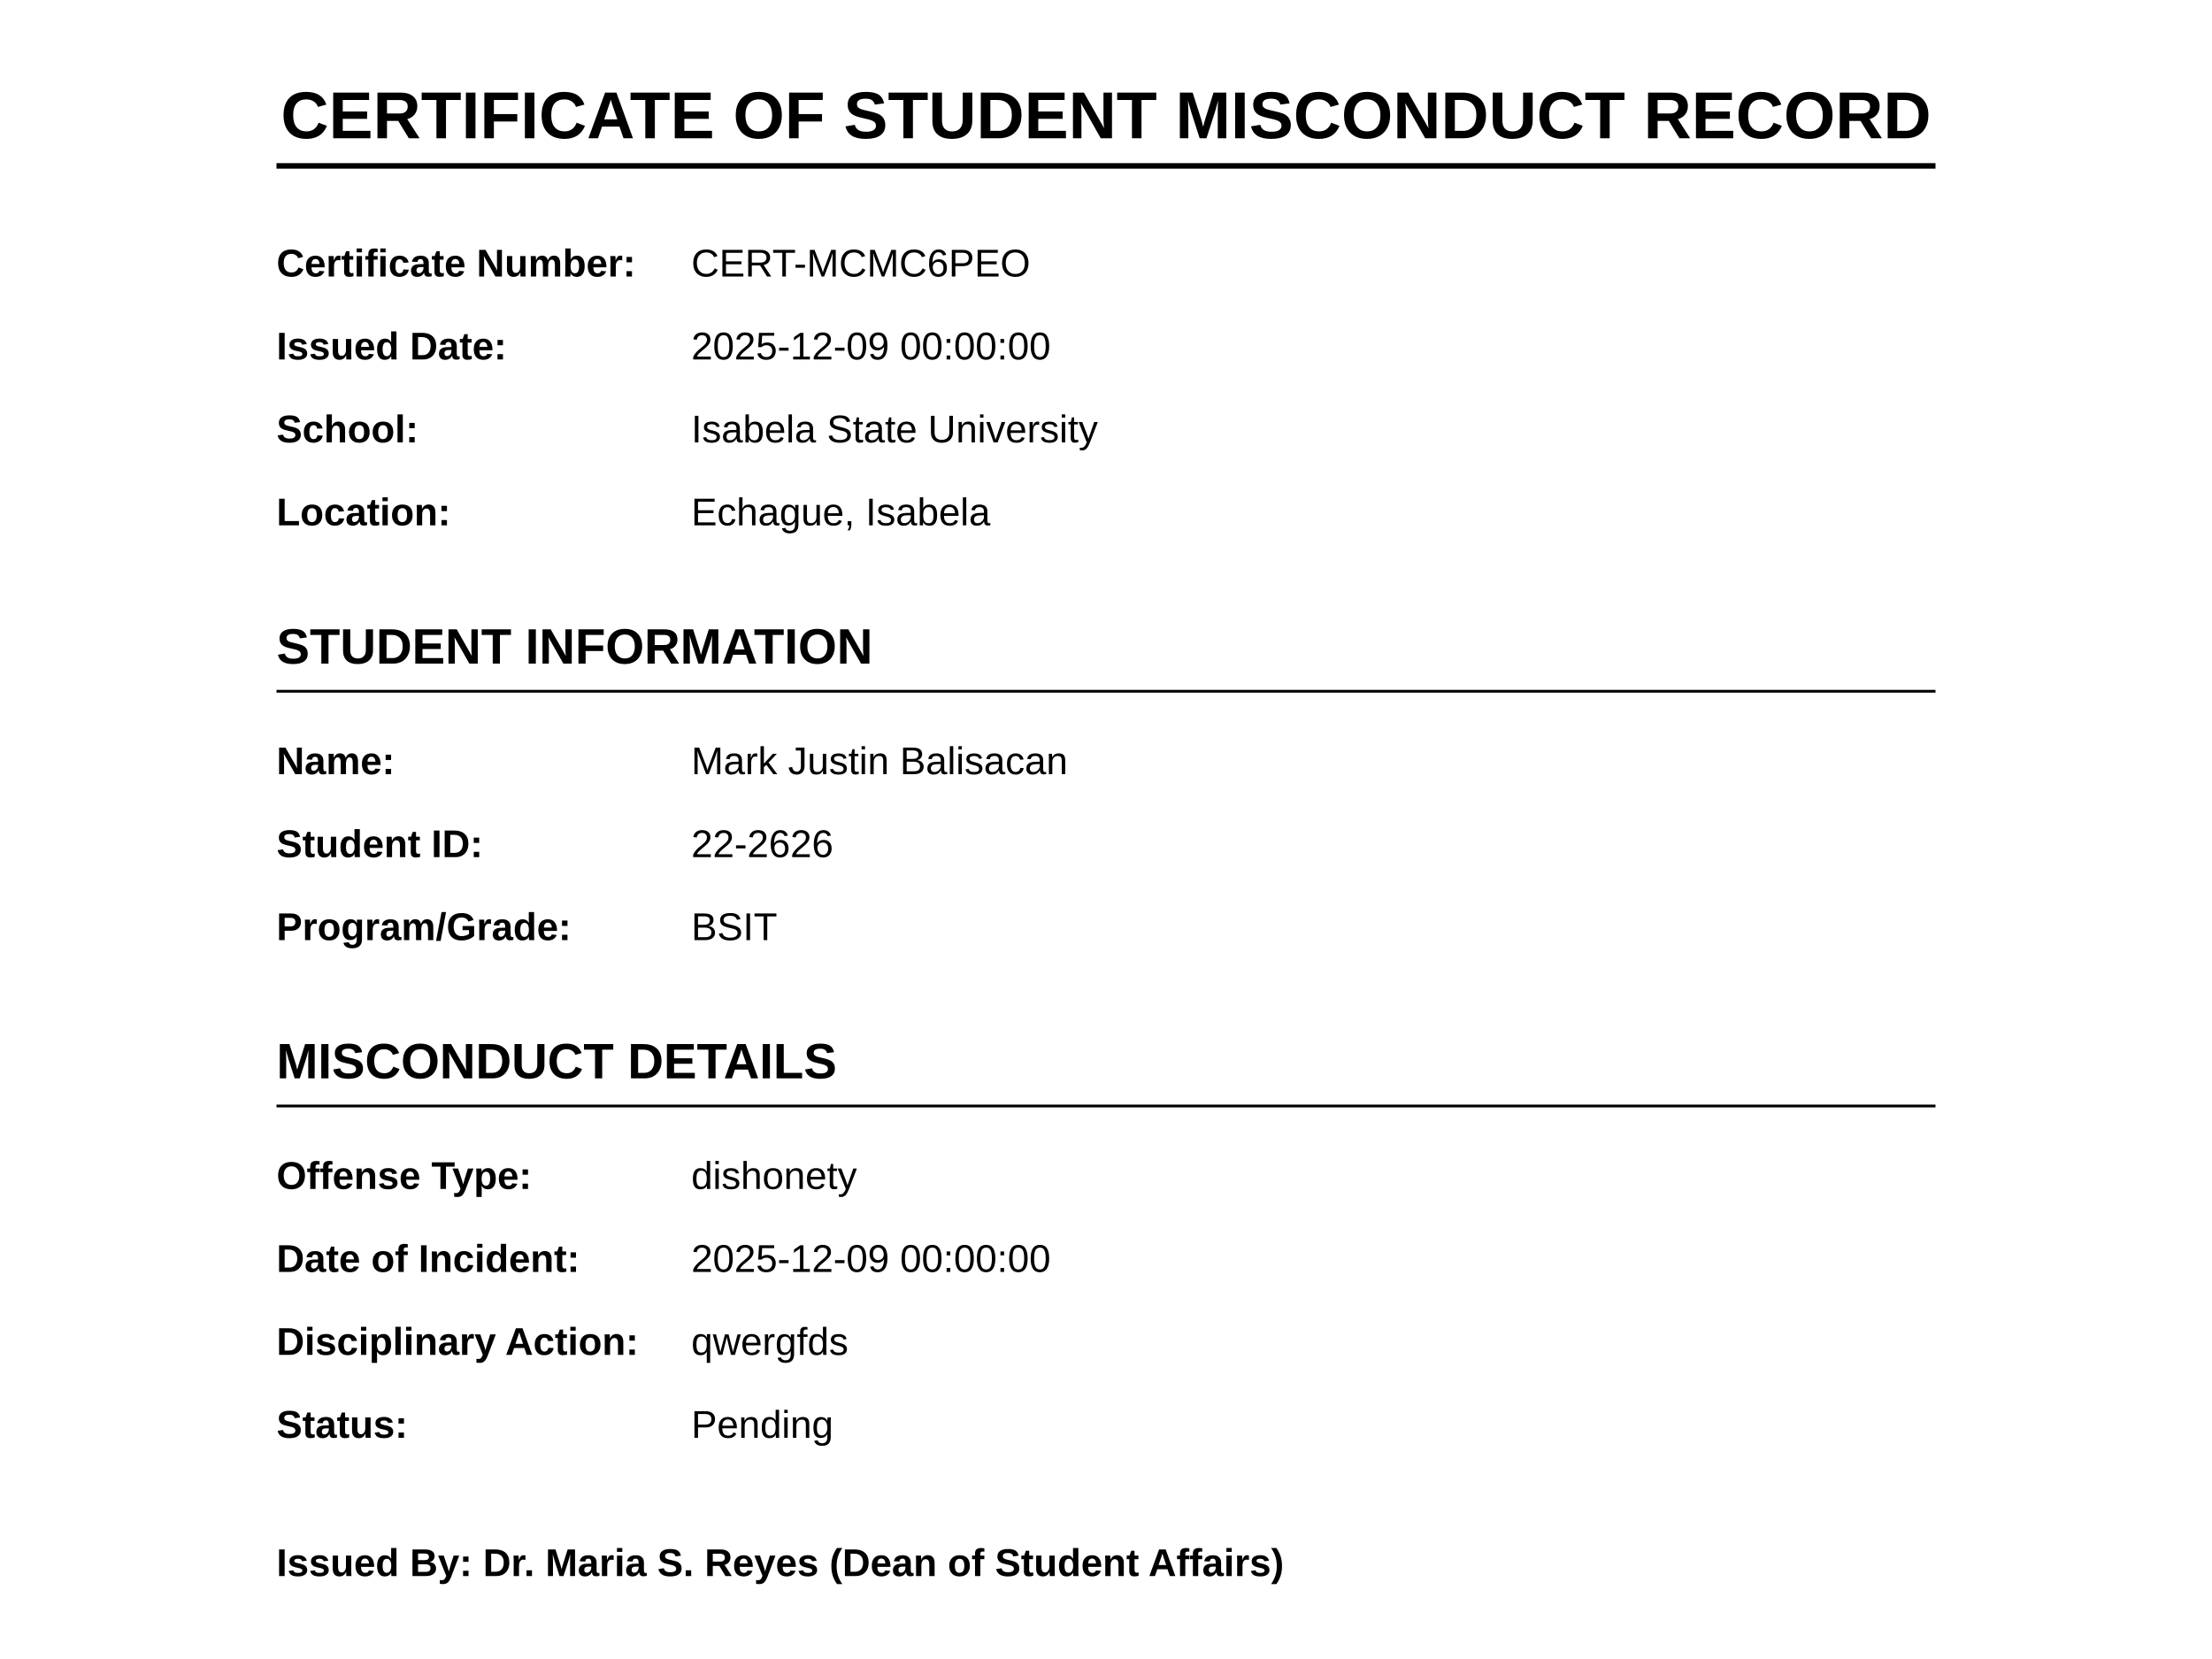
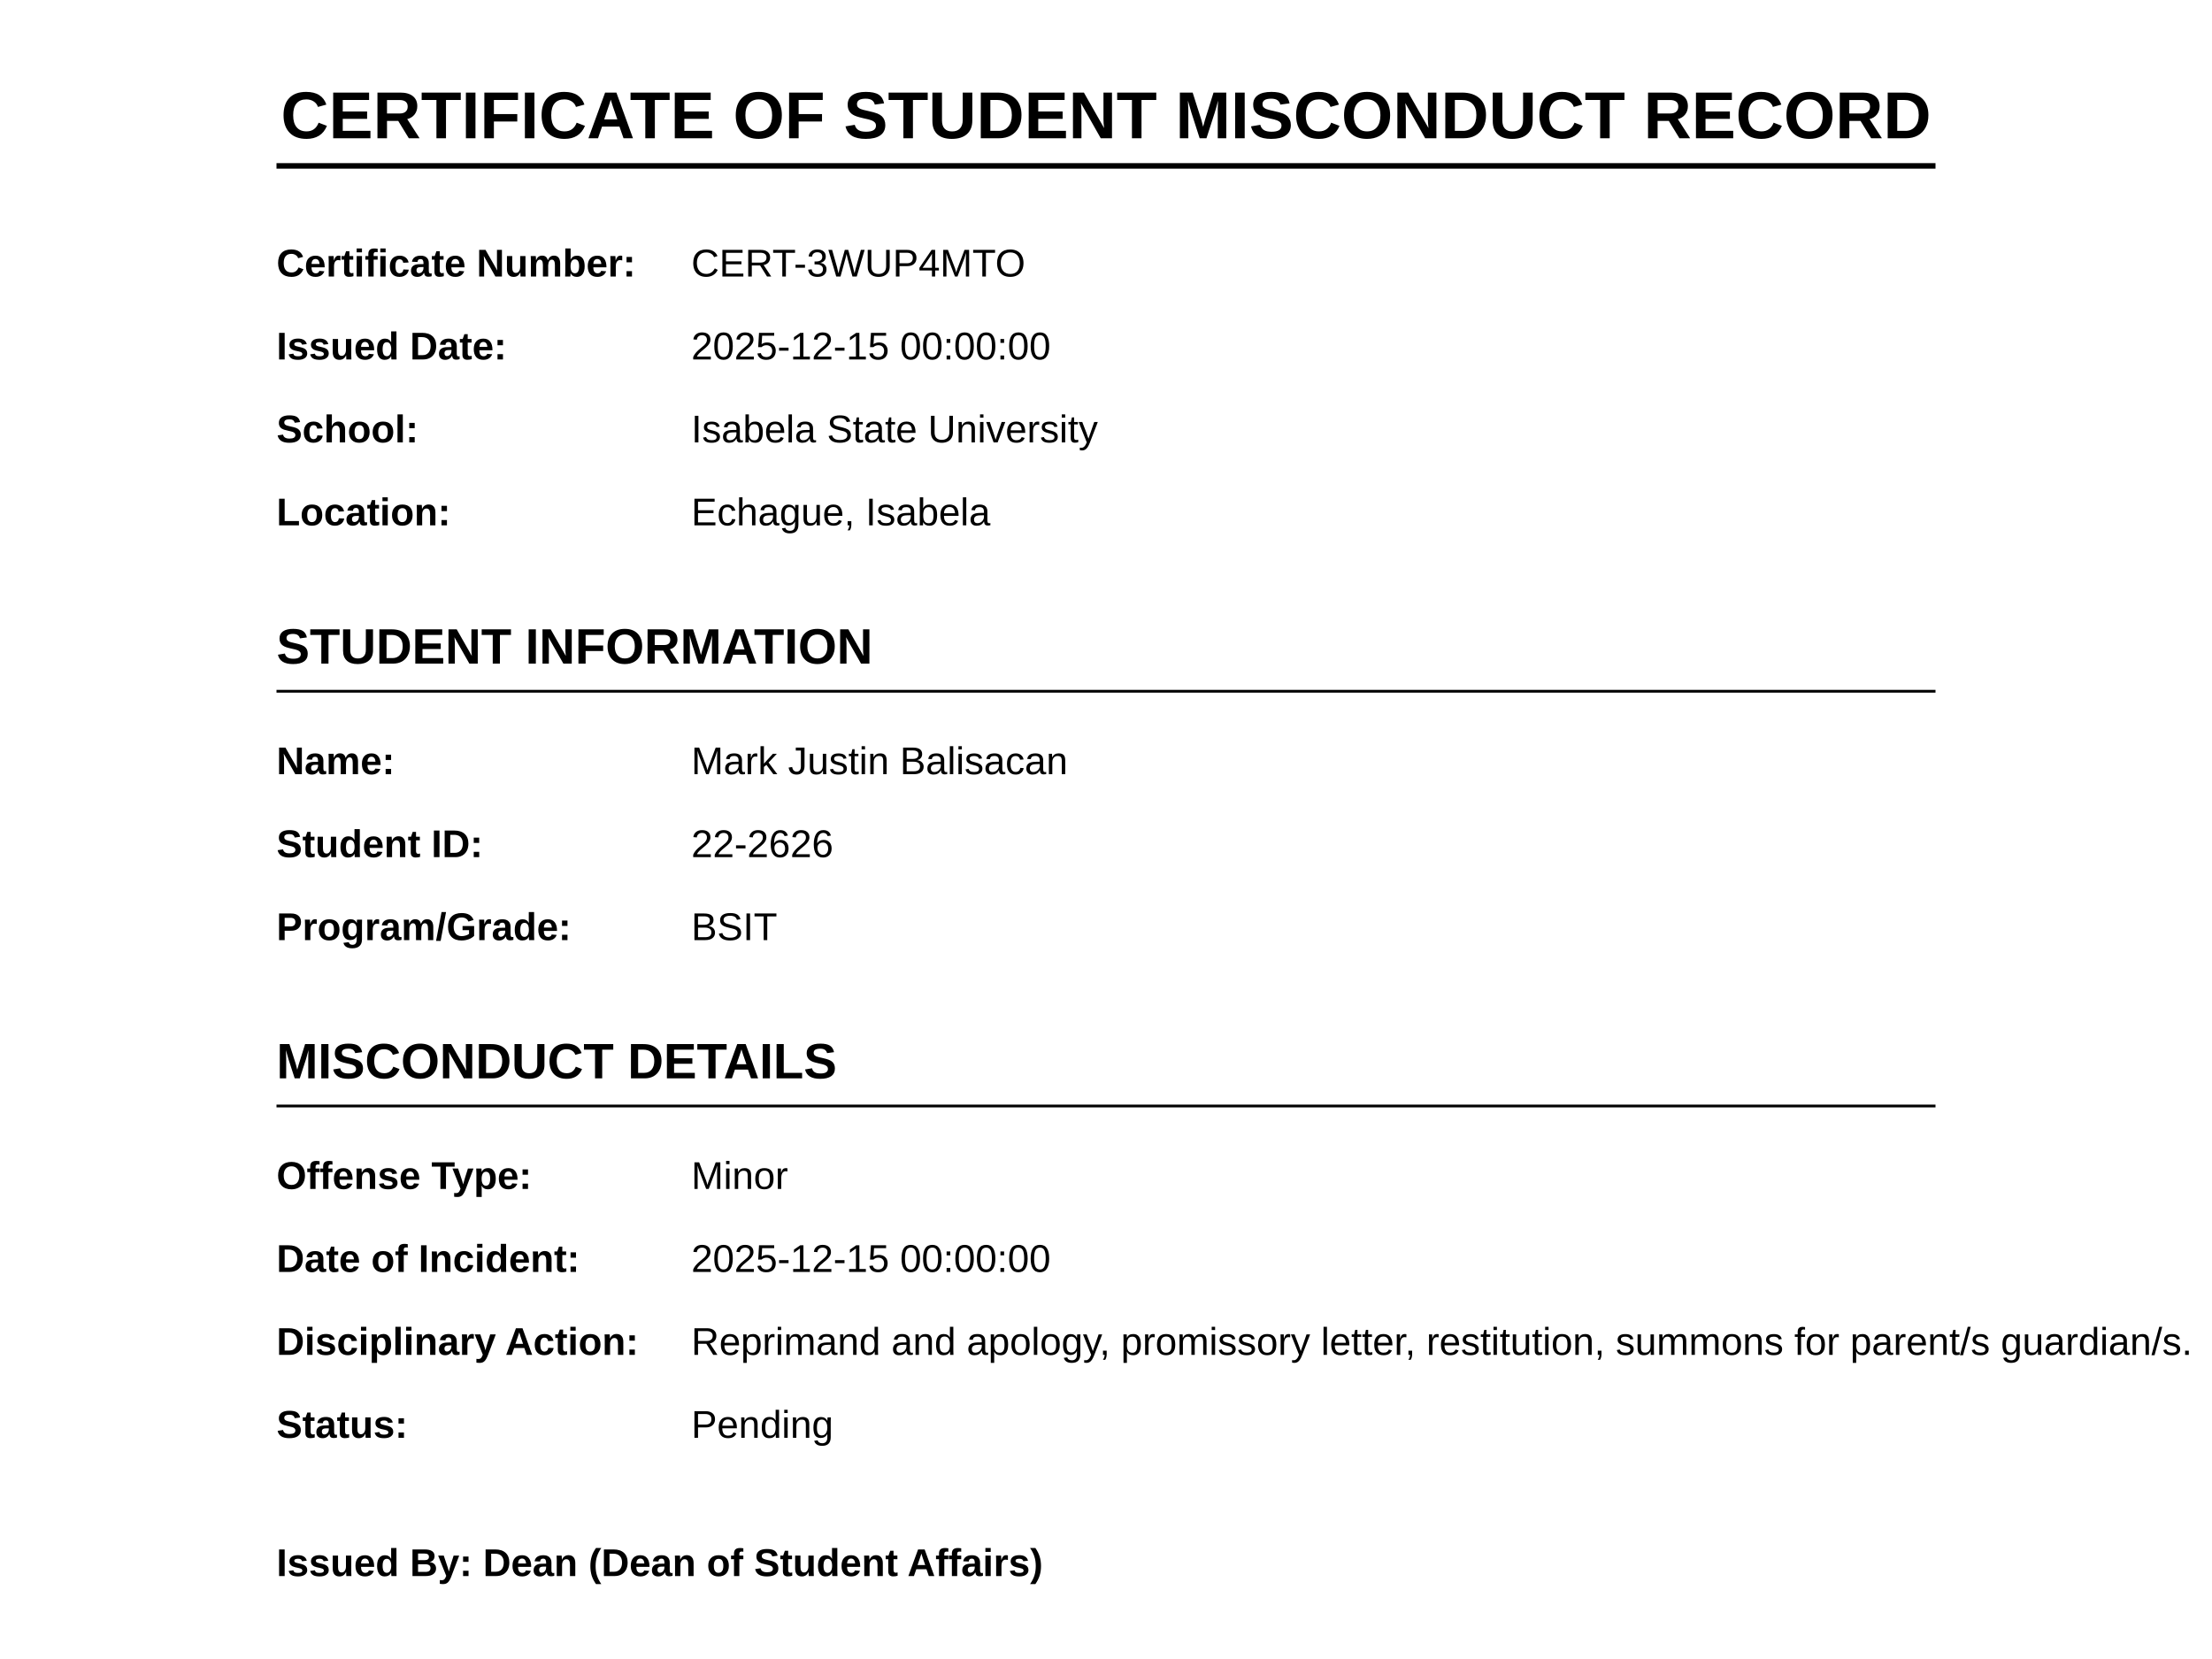
<svg xmlns="http://www.w3.org/2000/svg" width="800" height="600">
  <rect width="100%" height="100%" fill="white" />
  <style>text { font-family: Arial, sans-serif; }.title { font-size: 24px; font-weight: bold; text-anchor: middle; }.heading { font-size: 18px; font-weight: bold; }.label { font-size: 14px; font-weight: bold; }.value { font-size: 14px; }</style>
  <text x="400" y="50" class="title">CERTIFICATE OF STUDENT MISCONDUCT RECORD</text>
  <line x1="100" y1="60" x2="700" y2="60" stroke="black" stroke-width="2" />
  <text x="100" y="100" class="label">Certificate Number:</text>
-   <text x="250" y="100" class="value">CERT-MCMC6PEO</text>
+   <text x="250" y="100" class="value">CERT-3WUP4MTO</text>
  <text x="100" y="130" class="label">Issued Date:</text>
-   <text x="250" y="130" class="value">2025-12-09 00:00:00</text>
+   <text x="250" y="130" class="value">2025-12-15 00:00:00</text>
  <text x="100" y="160" class="label">School:</text>
  <text x="250" y="160" class="value">Isabela State University</text>
  <text x="100" y="190" class="label">Location:</text>
  <text x="250" y="190" class="value">Echague, Isabela</text>
  <text x="100" y="240" class="heading">STUDENT INFORMATION</text>
  <line x1="100" y1="250" x2="700" y2="250" stroke="black" stroke-width="1" />
  <text x="100" y="280" class="label">Name:</text>
  <text x="250" y="280" class="value">Mark Justin Balisacan</text>
  <text x="100" y="310" class="label">Student ID:</text>
  <text x="250" y="310" class="value">22-2626</text>
  <text x="100" y="340" class="label">Program/Grade:</text>
  <text x="250" y="340" class="value">BSIT</text>
  <text x="100" y="390" class="heading">MISCONDUCT DETAILS</text>
  <line x1="100" y1="400" x2="700" y2="400" stroke="black" stroke-width="1" />
  <text x="100" y="430" class="label">Offense Type:</text>
-   <text x="250" y="430" class="value">dishonety</text>
+   <text x="250" y="430" class="value">Minor</text>
  <text x="100" y="460" class="label">Date of Incident:</text>
-   <text x="250" y="460" class="value">2025-12-09 00:00:00</text>
+   <text x="250" y="460" class="value">2025-12-15 00:00:00</text>
  <text x="100" y="490" class="label">Disciplinary Action:</text>
-   <text x="250" y="490" class="value">qwergfds</text>
+   <text x="250" y="490" class="value">Reprimand and apology, promissory letter, restitution, summons for parent/s guardian/s.</text>
  <text x="100" y="520" class="label">Status:</text>
  <text x="250" y="520" class="value">Pending</text>
-   <text x="100" y="570" class="label">Issued By: Dr. Maria S. Reyes (Dean of Student Affairs)</text>
+   <text x="100" y="570" class="label">Issued By: Dean (Dean of Student Affairs)</text>
</svg>
